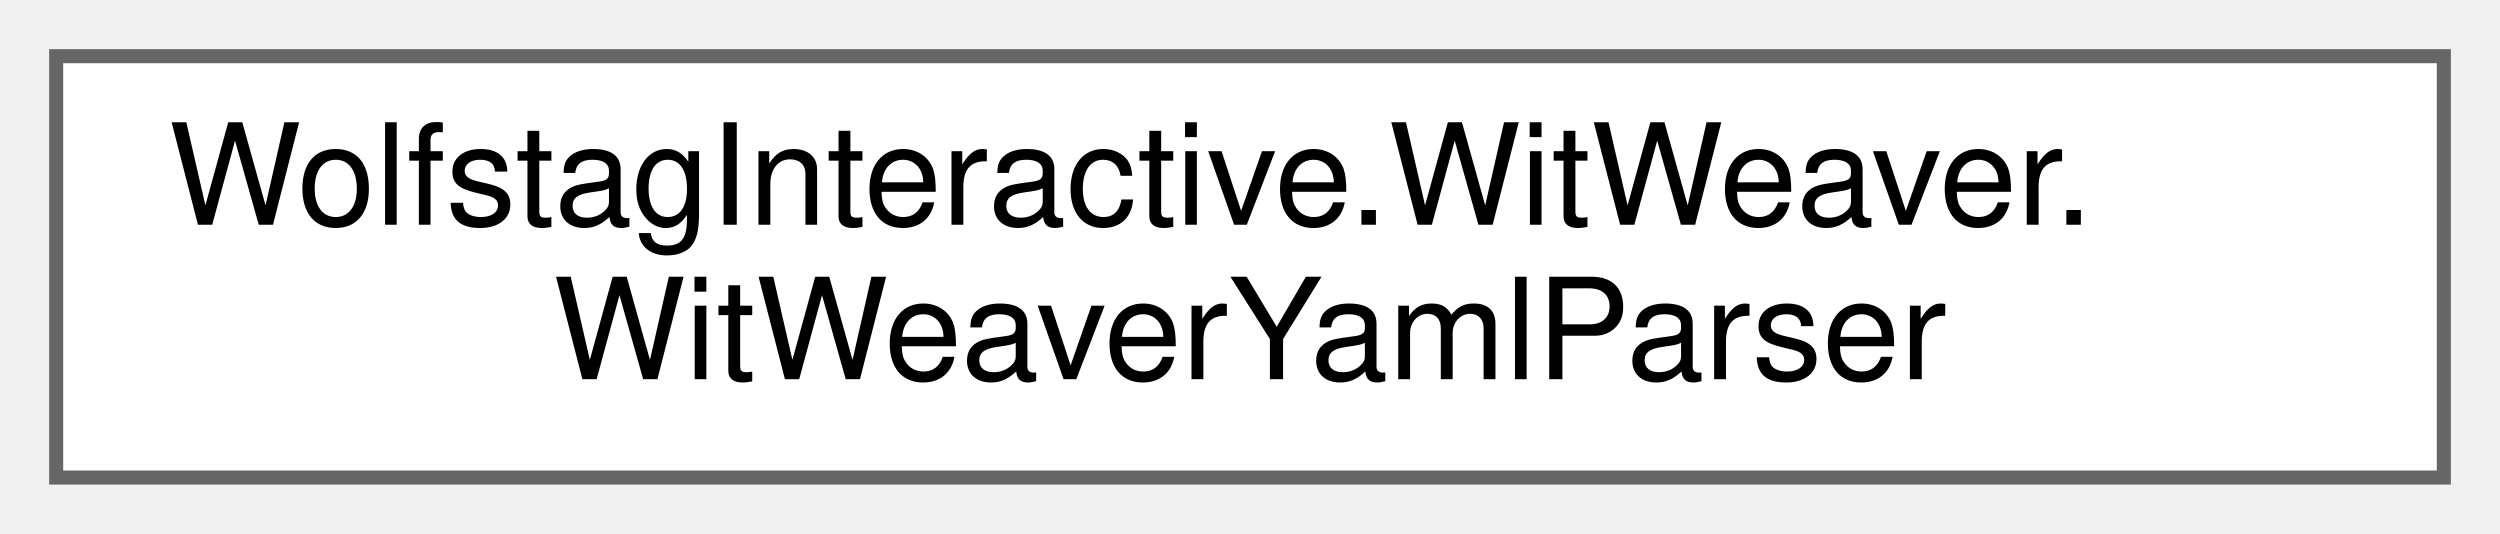
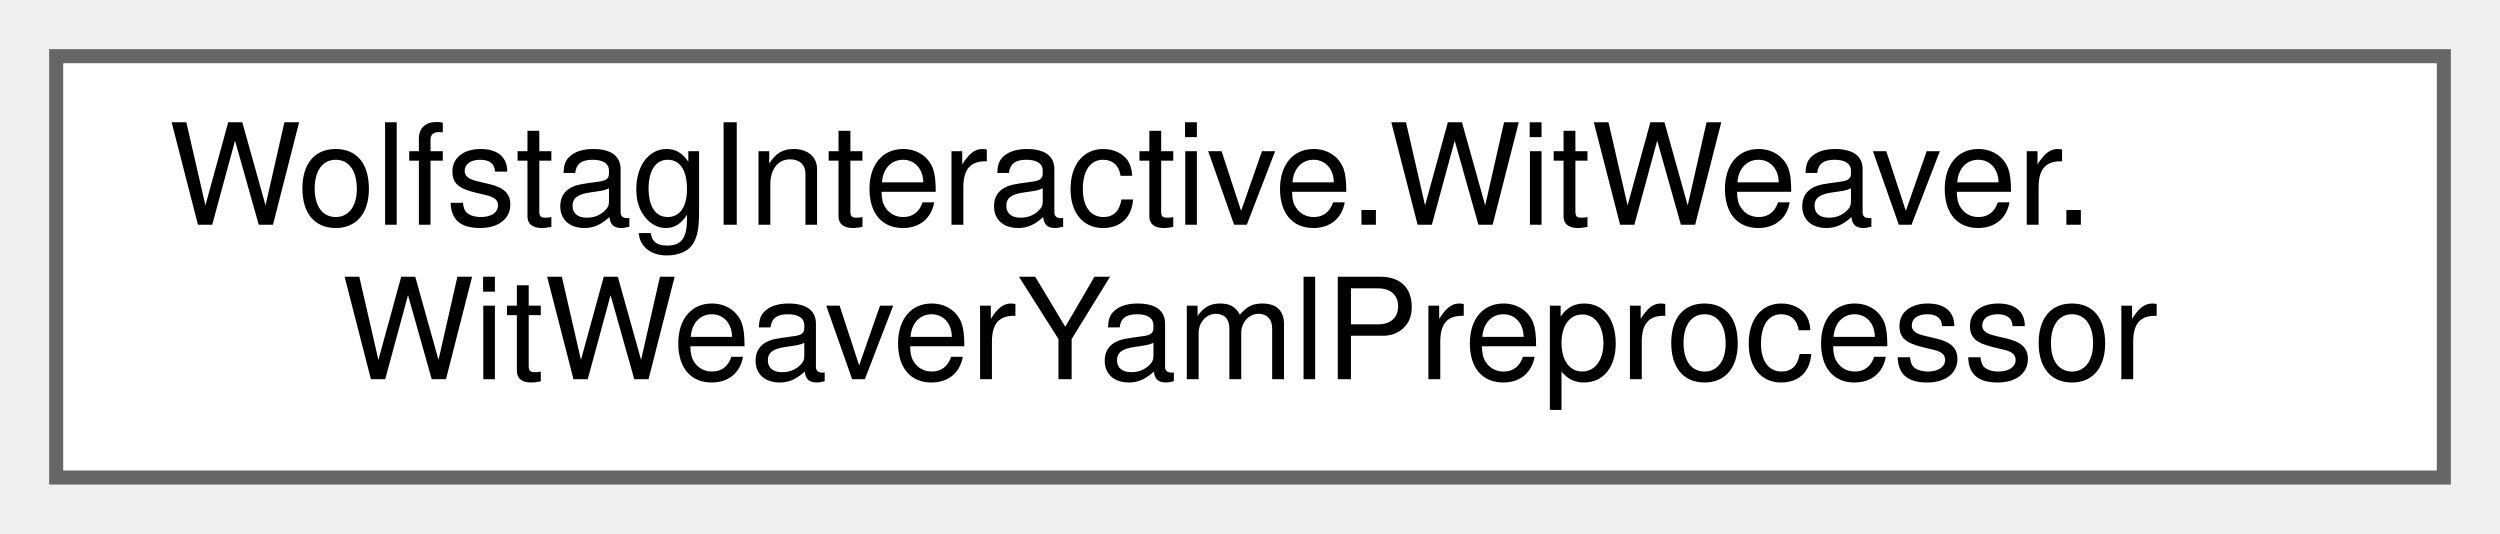
<svg xmlns="http://www.w3.org/2000/svg" xmlns:xlink="http://www.w3.org/1999/xlink" width="178pt" height="38pt" viewBox="0.00 0.00 178.00 38.00">
  <g id="graph0" class="graph" transform="scale(1 1) rotate(0) translate(4 34)">
    <g id="Node000000" class="node">
      <g id="a_Node000000">
-         <a xlink:href="classWolfstagInteractive_1_1WitWeaver_1_1WitWeaverYamlParser.html" target="_top" xlink:title="Provides methods to parse YAML text into a conversation data structure and manage associated dialogue...">
+         <a xlink:href="classWolfstagInteractive_1_1WitWeaver_1_1WitWeaverYamlPreprocessor.html" target="_top" xlink:title="Three-phase YAML preprocessor that replaces the old regex-based EnsureQuotesOnLocalizedValues: Pre-fl...">
          <polygon fill="white" stroke="#666666" points="170,-30 0,-30 0,0 170,0 170,-30" />
          <text text-anchor="start" x="8" y="-18" font-family="Helvetica,sans-Serif" font-size="10.00">WolfstagInteractive.WitWeaver.</text>
-           <text text-anchor="middle" x="85" y="-7" font-family="Helvetica,sans-Serif" font-size="10.00">WitWeaverYamlParser</text>
+           <text text-anchor="middle" x="85" y="-7" font-family="Helvetica,sans-Serif" font-size="10.00">WitWeaverYamlPreprocessor</text>
        </a>
      </g>
    </g>
  </g>
</svg>
